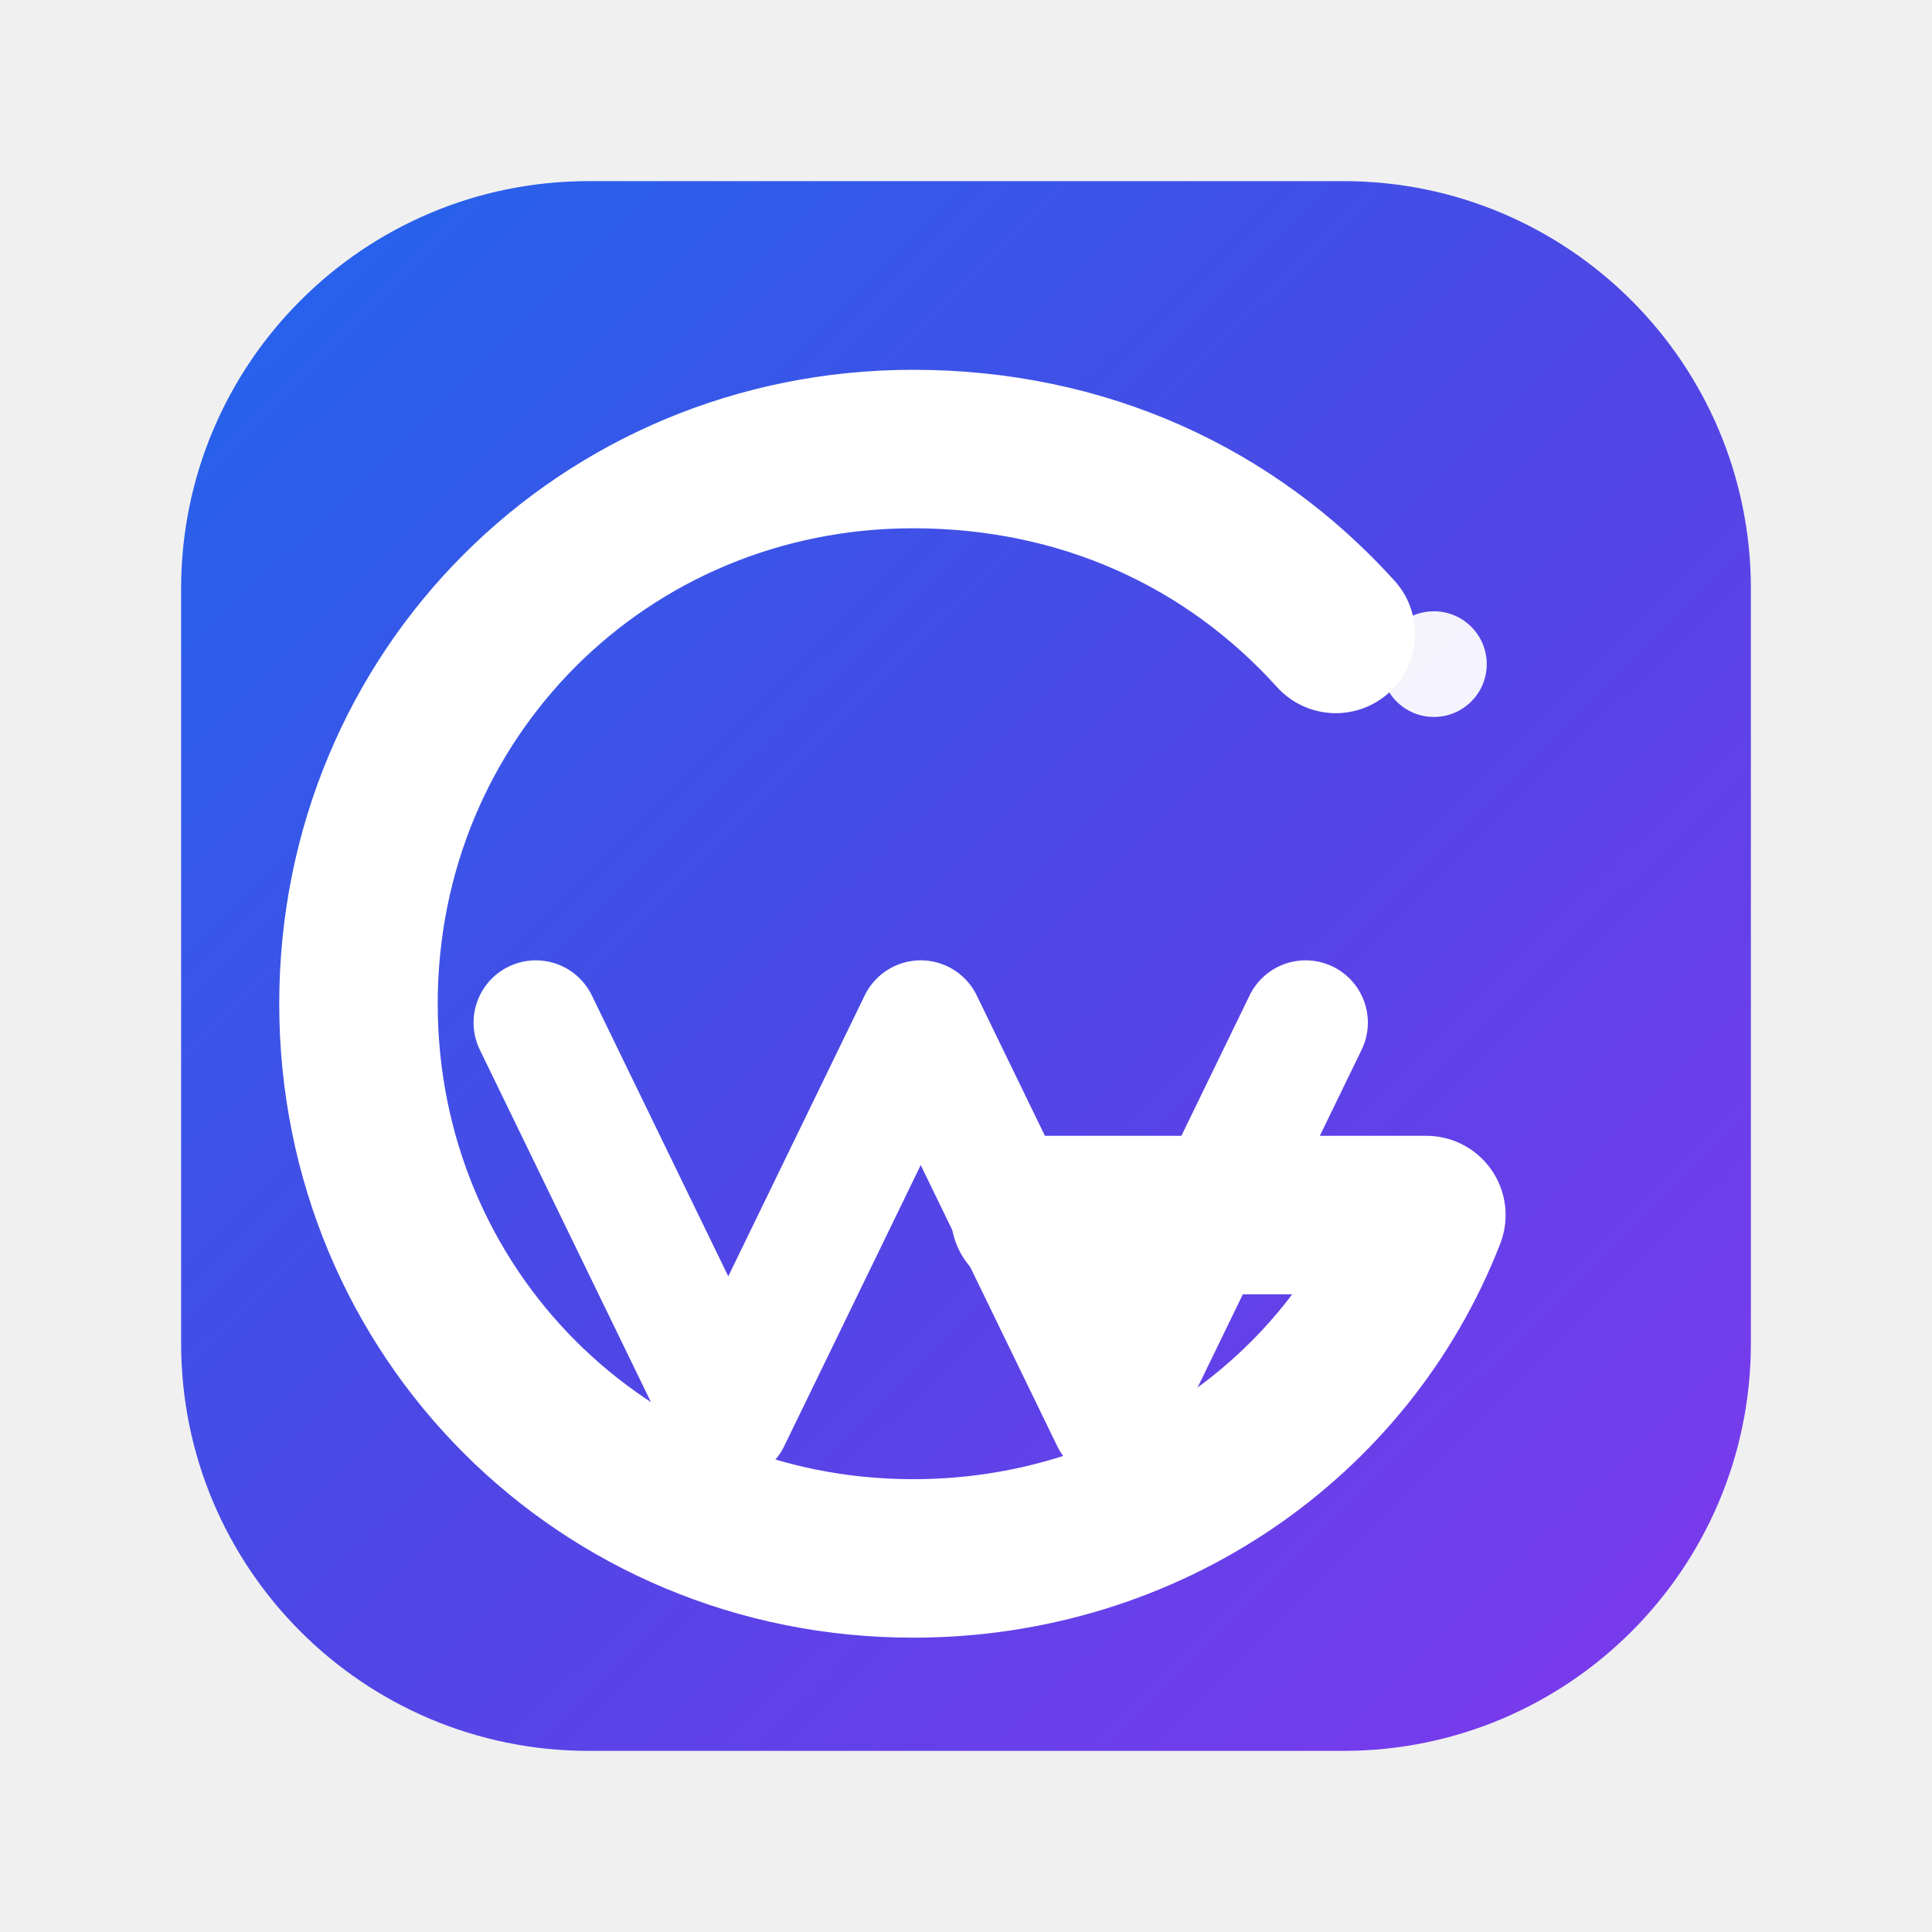
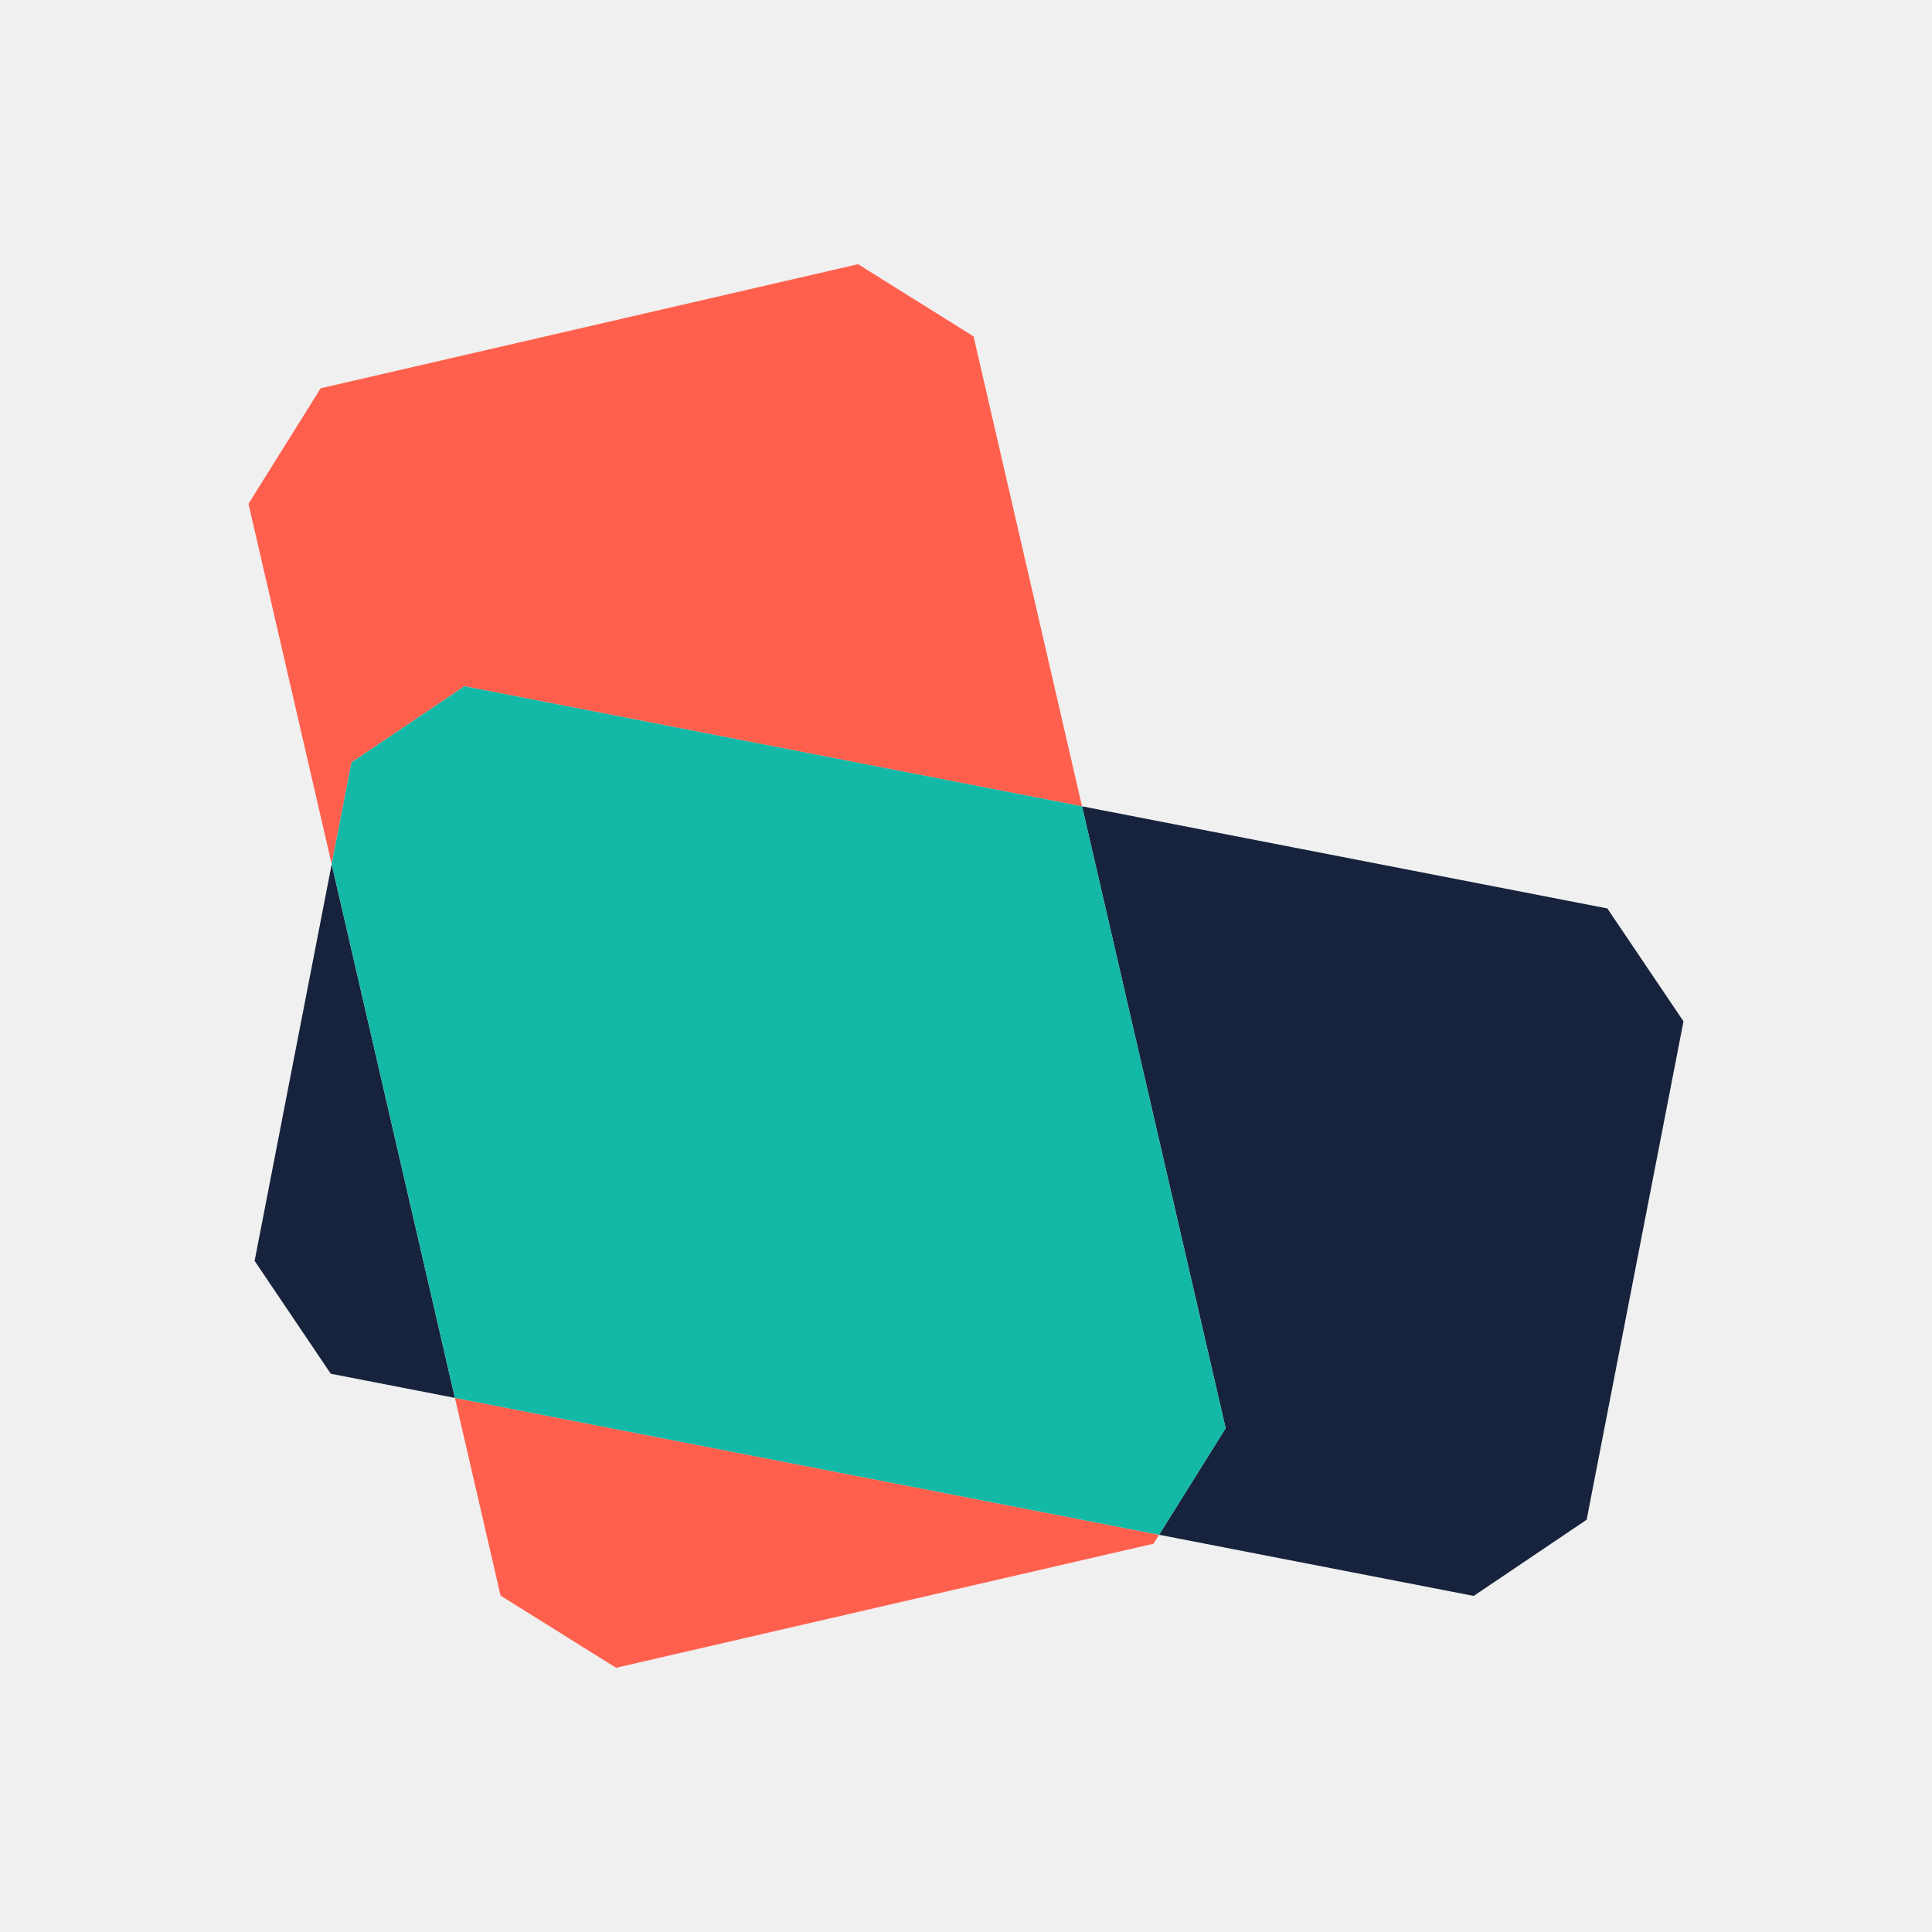
- <svg xmlns="http://www.w3.org/2000/svg" width="512" height="512" viewBox="0 0 512 512" fill="none" role="img" aria-labelledby="title desc">
-   <defs>
-     <linearGradient id="gwGradient" x1="68" y1="66" x2="446" y2="448" gradientUnits="userSpaceOnUse">
-       <stop stop-color="#2563EB" />
-       <stop offset="0.52" stop-color="#4F46E5" />
-       <stop offset="1" stop-color="#7C3AED" />
-     </linearGradient>
-   </defs>
-   <rect x="48" y="48" width="416" height="416" rx="108" fill="url(#gwGradient)" />
-   <path d="M354 168C326 137 287 119 242 119C160 119 95 184 95 266C95 348 160 413 242 413C304 413 357 376 378 322H273" stroke="white" stroke-width="42" stroke-linecap="round" stroke-linejoin="round" />
-   <path d="M142 271L193 376L244 271L295 376L346 271" stroke="white" stroke-width="33" stroke-linecap="round" stroke-linejoin="round" />
-   <circle cx="380" cy="176" r="14" fill="white" opacity="0.94" />
+ <svg xmlns="http://www.w3.org/2000/svg" viewBox="0 0 512 512" fill="none" role="img" aria-labelledby="title desc">
+   <g transform="matrix(1.16 0 0 1.16 -71.47 -24.72)">
+     <path d="M 284.03 98.16 L 257.64 81.67 L 134.87 110.02 L 118.38 136.40 L 137.39 218.74 L 141.91 195.49 L 167.71 178.09 L 308.81 205.52 L 284.03 98.16 Z M 175.97 385.84 L 202.36 402.33 L 325.13 373.98 L 326.41 371.94 L 165.54 340.67 L 175.97 385.84 Z" fill="#FF604D" fill-rule="evenodd" />
+     <path d="M 398.29 385.91 L 424.09 368.51 L 446.22 254.64 L 428.82 228.85 L 308.81 205.52 L 341.62 347.60 L 326.41 371.94 L 398.29 385.91 Z M 119.78 309.36 L 137.18 335.15 L 165.54 340.67 L 137.39 218.74 L 119.78 309.36 Z" fill="#17233C" fill-rule="evenodd" />
+     <path d="M 341.62 347.60 L 308.81 205.52 L 167.71 178.09 L 141.91 195.49 L 137.39 218.74 L 165.54 340.67 L 326.41 371.94 L 341.62 347.60 Z" fill="#14B8A6" fill-rule="evenodd" />
+   </g>
</svg>
